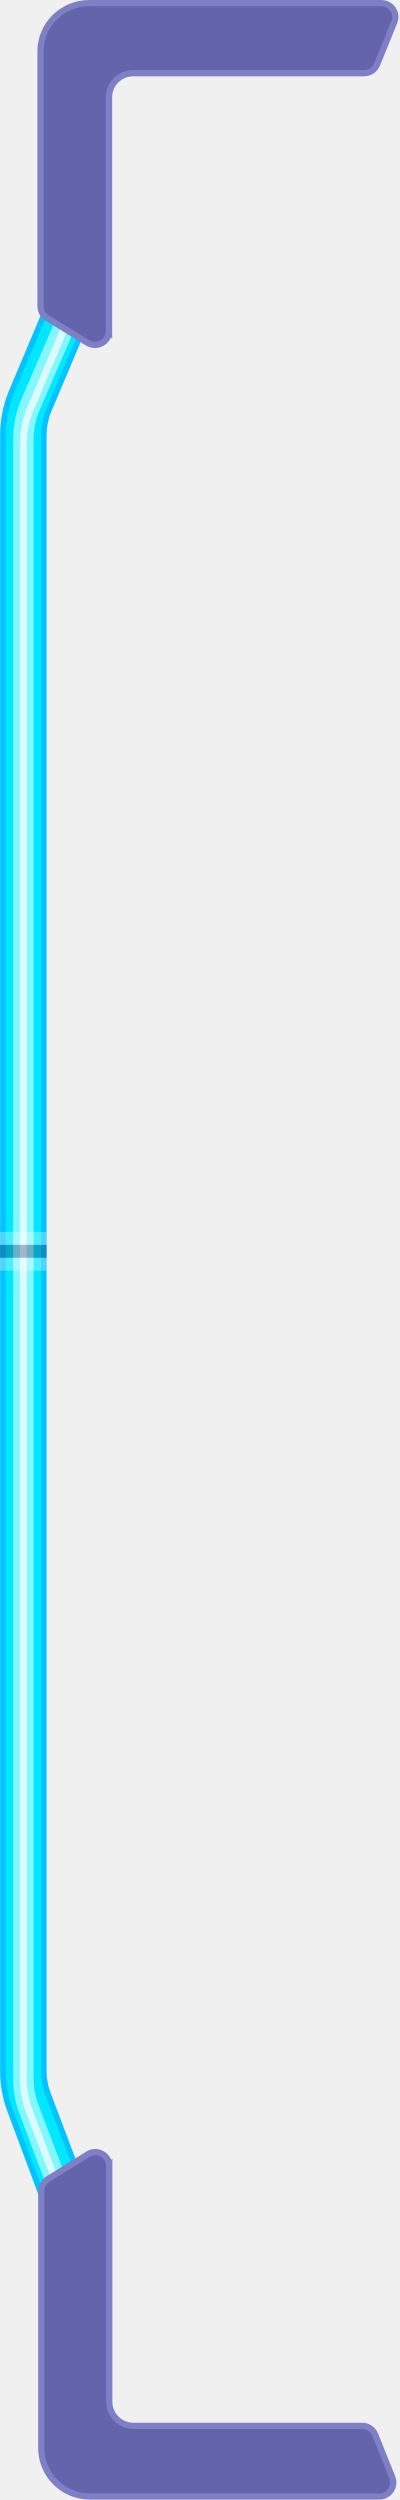
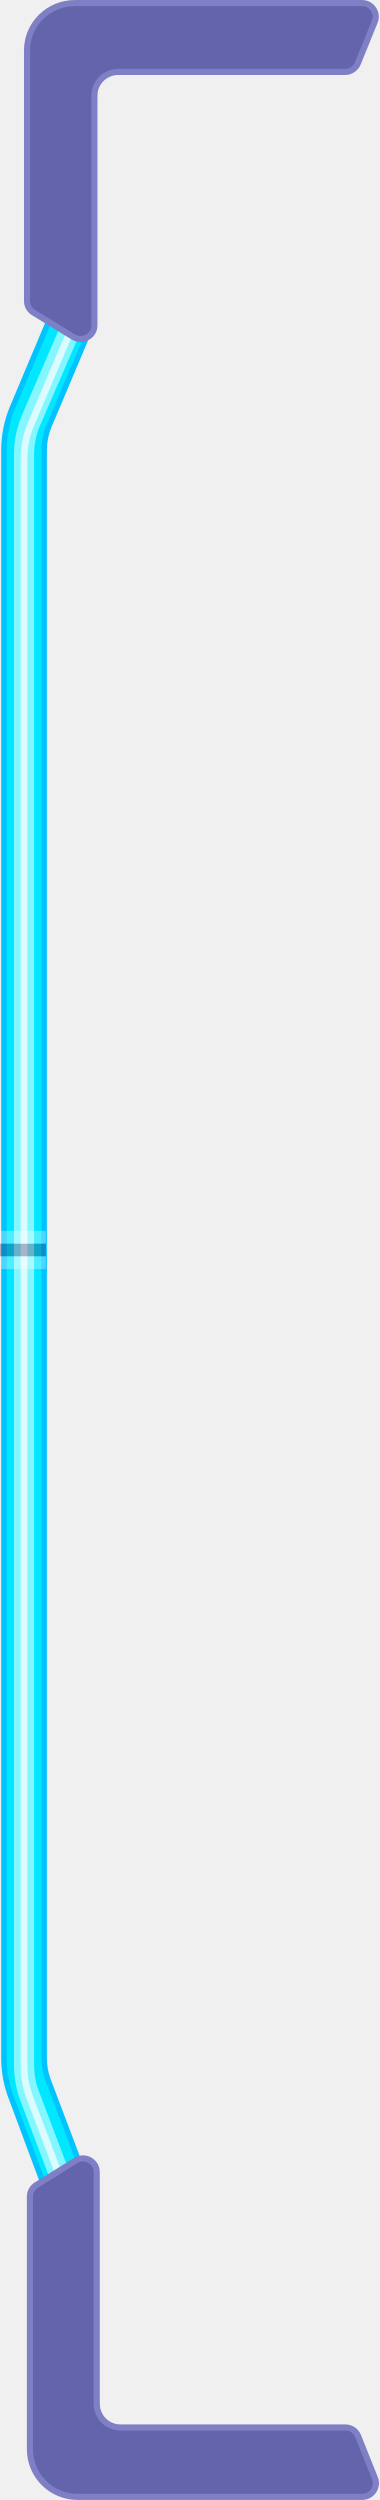
- <svg xmlns="http://www.w3.org/2000/svg" width="128" height="802" viewBox="0 0 128 802" fill="none">
-   <path d="M2.092 676.573L20.696 726.531L25.355 720.008C26.995 717.712 28.44 715.529 29.763 713.331C29.791 713.28 29.833 713.228 29.889 713.158L31.324 711.344L16.042 670.88C15.315 668.804 14.947 666.611 14.947 664.362V139.608C14.947 137.031 15.45 134.445 16.405 132.139L35.568 86.773L34.063 84.847C32.689 83.086 31.375 81.071 29.93 78.513L25.723 71.062L2.782 125.584C0.988 129.937 0.037 134.787 0.037 139.608V664.357C0.037 668.56 0.727 672.67 2.092 676.568V676.573Z" fill="#00C3FF" />
-   <path d="M3.779 675.977L21.246 722.688L23.911 718.963C25.523 716.705 26.939 714.559 28.239 712.403C28.309 712.291 28.388 712.174 28.495 712.043L29.316 711.007L14.364 671.475C13.572 669.207 13.171 666.812 13.171 664.362V139.608C13.171 136.797 13.721 133.976 14.765 131.45L33.527 87.054L32.665 85.953C31.235 84.117 29.875 82.036 28.384 79.398L25.98 75.144L4.431 126.273C2.726 130.41 1.822 135.021 1.822 139.608V664.357C1.822 668.359 2.479 672.266 3.779 675.973V675.977Z" fill="#00E7FF" />
-   <path d="M21.973 719.9C23.45 717.834 24.866 715.707 26.198 713.5C26.334 713.275 26.478 713.078 26.627 712.891L12.109 674.609C11.229 672.088 10.777 669.427 10.777 666.7V141.009C10.777 137.884 11.392 134.749 12.552 131.933L30.783 89.767C29.115 87.631 27.657 85.316 26.306 82.917L6.63 128.592C5.041 132.444 4.203 136.736 4.203 141.009V666.695C4.203 670.425 4.813 674.066 6.024 677.519L21.977 719.9H21.973Z" fill="#83F6FF" />
-   <path d="M23.273 717.159L24.451 716.597C24.666 716.264 24.885 715.936 25.099 715.599L10.082 675.893C9.09 673.058 8.592 670.074 8.592 667.014V142.265C8.592 138.76 9.281 135.236 10.586 132.073L29.232 87.954C28.719 87.204 28.225 86.436 27.745 85.658L8.606 130.958C7.161 134.463 6.397 138.371 6.397 142.26V667.009C6.397 670.402 6.956 673.719 8.056 676.858L23.277 717.15L23.273 717.159Z" fill="#DCFBFF" />
-   <path opacity="0.3" d="M0 403.506H14.961V399.34H0V403.506Z" fill="#290A49" />
-   <path opacity="0.3" d="M0 407.647H14.961V403.482H0V407.647Z" fill="white" />
-   <path opacity="0.3" d="M0 399.34H14.961V395.175H0V399.34Z" fill="white" />
-   <path d="M34.985 106.208V31.14C34.985 26.913 38.469 23.482 42.77 23.482H116.774C118.619 23.482 120.281 22.377 120.966 20.688L126.49 7.086C127.673 4.171 125.49 1 122.299 1H28.675C20.018 1 13 7.904 13 16.421V98.262C13 99.793 13.804 101.222 15.128 102.03L28.081 109.972C31.09 111.814 34.98 109.689 34.98 106.203L34.985 106.208Z" fill="#6464AD" stroke="#7F7FC5" stroke-width="2" stroke-miterlimit="10" />
-   <path d="M35.053 694.871V770.501C35.053 774.759 38.51 778.216 42.777 778.216H116.197C118.027 778.216 119.676 779.33 120.356 781.031L125.837 794.734C127.01 797.671 124.845 800.866 121.678 800.866H28.793C20.204 800.866 13.242 793.911 13.242 785.331V702.876C13.242 701.333 14.039 699.894 15.353 699.08L28.204 691.078C31.189 689.223 35.049 691.364 35.049 694.875L35.053 694.871Z" fill="#6464AD" stroke="#7F7FC5" stroke-width="2" stroke-miterlimit="10" />
+ <svg xmlns="http://www.w3.org/2000/svg" width="124" height="816" viewBox="0 0 124 816" fill="none">
+   <path d="M15.3 671.72V146.97C15.3 144.39 15.8 141.81 16.76 139.5L29.68 108.91C25.51 105.03 21.61 100.79 18.62 96.14L3.13 132.95C1.34 137.3 0.39 142.15 0.39 146.97V671.72C0.39 675.92 1.08 680.03 2.44 683.93L21.04 733.89L25.7 727.37C27.34 725.07 28.78 722.89 30.11 720.69C30.14 720.64 30.18 720.59 30.24 720.52L31.67 718.71L16.39 678.25C15.66 676.17 15.29 673.98 15.29 671.73L15.3 671.72Z" fill="#00C3FF" />
+   <path d="M13.52 671.72V146.97C13.52 144.16 14.07 141.34 15.11 138.81L28.3 107.6C25.18 104.59 22.27 101.38 19.83 97.92L4.78 133.62C3.07 137.76 2.17 142.37 2.17 146.96V671.71C2.17 675.71 2.83 679.62 4.13 683.32L21.6 730.04L24.27 726.32C25.88 724.06 27.3 721.91 28.6 719.76C28.67 719.65 28.75 719.53 28.86 719.4L29.68 718.37L14.73 678.84C13.94 676.57 13.54 674.18 13.54 671.73L13.52 671.72Z" fill="#00E7FF" />
+   <path d="M11.13 674.06V148.37C11.13 145.24 11.75 142.11 12.91 139.29L27.12 106.43C25.35 104.66 23.66 102.81 22.09 100.89L6.99 135.95C5.4 139.8 4.56 144.09 4.56 148.37V674.06C4.56 677.79 5.17 681.43 6.38 684.88L22.33 727.26C23.81 725.19 25.22 723.07 26.55 720.86C26.69 720.63 26.83 720.44 26.98 720.25L12.46 681.97C11.58 679.45 11.13 676.79 11.13 674.06Z" fill="#83F6FF" />
+   <path d="M8.94 674.38V149.63C8.94 146.12 9.63 142.6 10.93 139.44L25.55 104.84C24.98 104.24 24.42 103.63 23.87 103.01L8.95 138.32C7.51 141.83 6.74 145.73 6.74 149.62V674.37C6.74 677.76 7.3 681.08 8.4 684.22L23.62 724.51L25.1 723.81C25.23 723.48 25.31 723.29 25.44 722.96L10.42 683.26C9.43 680.42 8.93 677.44 8.93 674.38H8.94Z" fill="#DCFBFF" />
+   <path d="M30.82 31.14C30.82 26.91 34.3 23.48 38.6 23.48H112.6C114.45 23.48 116.11 22.38 116.79 20.69L122.31 7.09C123.49 4.17 121.31 1 118.12 1H24.5C15.84 1 8.83 7.9 8.83 16.42V98.26C8.83 99.79 9.63 101.22 10.96 102.03L23.91 109.97C26.92 111.81 30.81 109.69 30.81 106.2V31.14H30.82Z" fill="#6464AD" stroke="#7F7FC5" stroke-width="2" stroke-miterlimit="10" />
+   <path d="M31.58 784.61C31.58 788.87 35.03 792.33 39.3 792.33H112.73C114.56 792.33 116.21 793.44 116.89 795.15L122.37 808.85C123.54 811.79 121.38 814.98 118.21 814.98H25.31C16.73 814.98 9.77 808.02 9.77 799.44V716.99C9.77 715.45 10.57 714.01 11.88 713.19L24.73 705.19C27.72 703.34 31.57 705.48 31.57 708.99V784.61H31.58Z" fill="#6464AD" stroke="#7F7FC5" stroke-width="2" stroke-miterlimit="10" />
+   <path opacity="0.3" d="M0 410.08H14.96V405.92H0V410.08Z" fill="#290A49" />
+   <path opacity="0.3" d="M0 414.23H14.96V410.06H0V414.23Z" fill="white" />
+   <path opacity="0.3" d="M0 405.92H14.96V401.75H0V405.92Z" fill="white" />
</svg>
